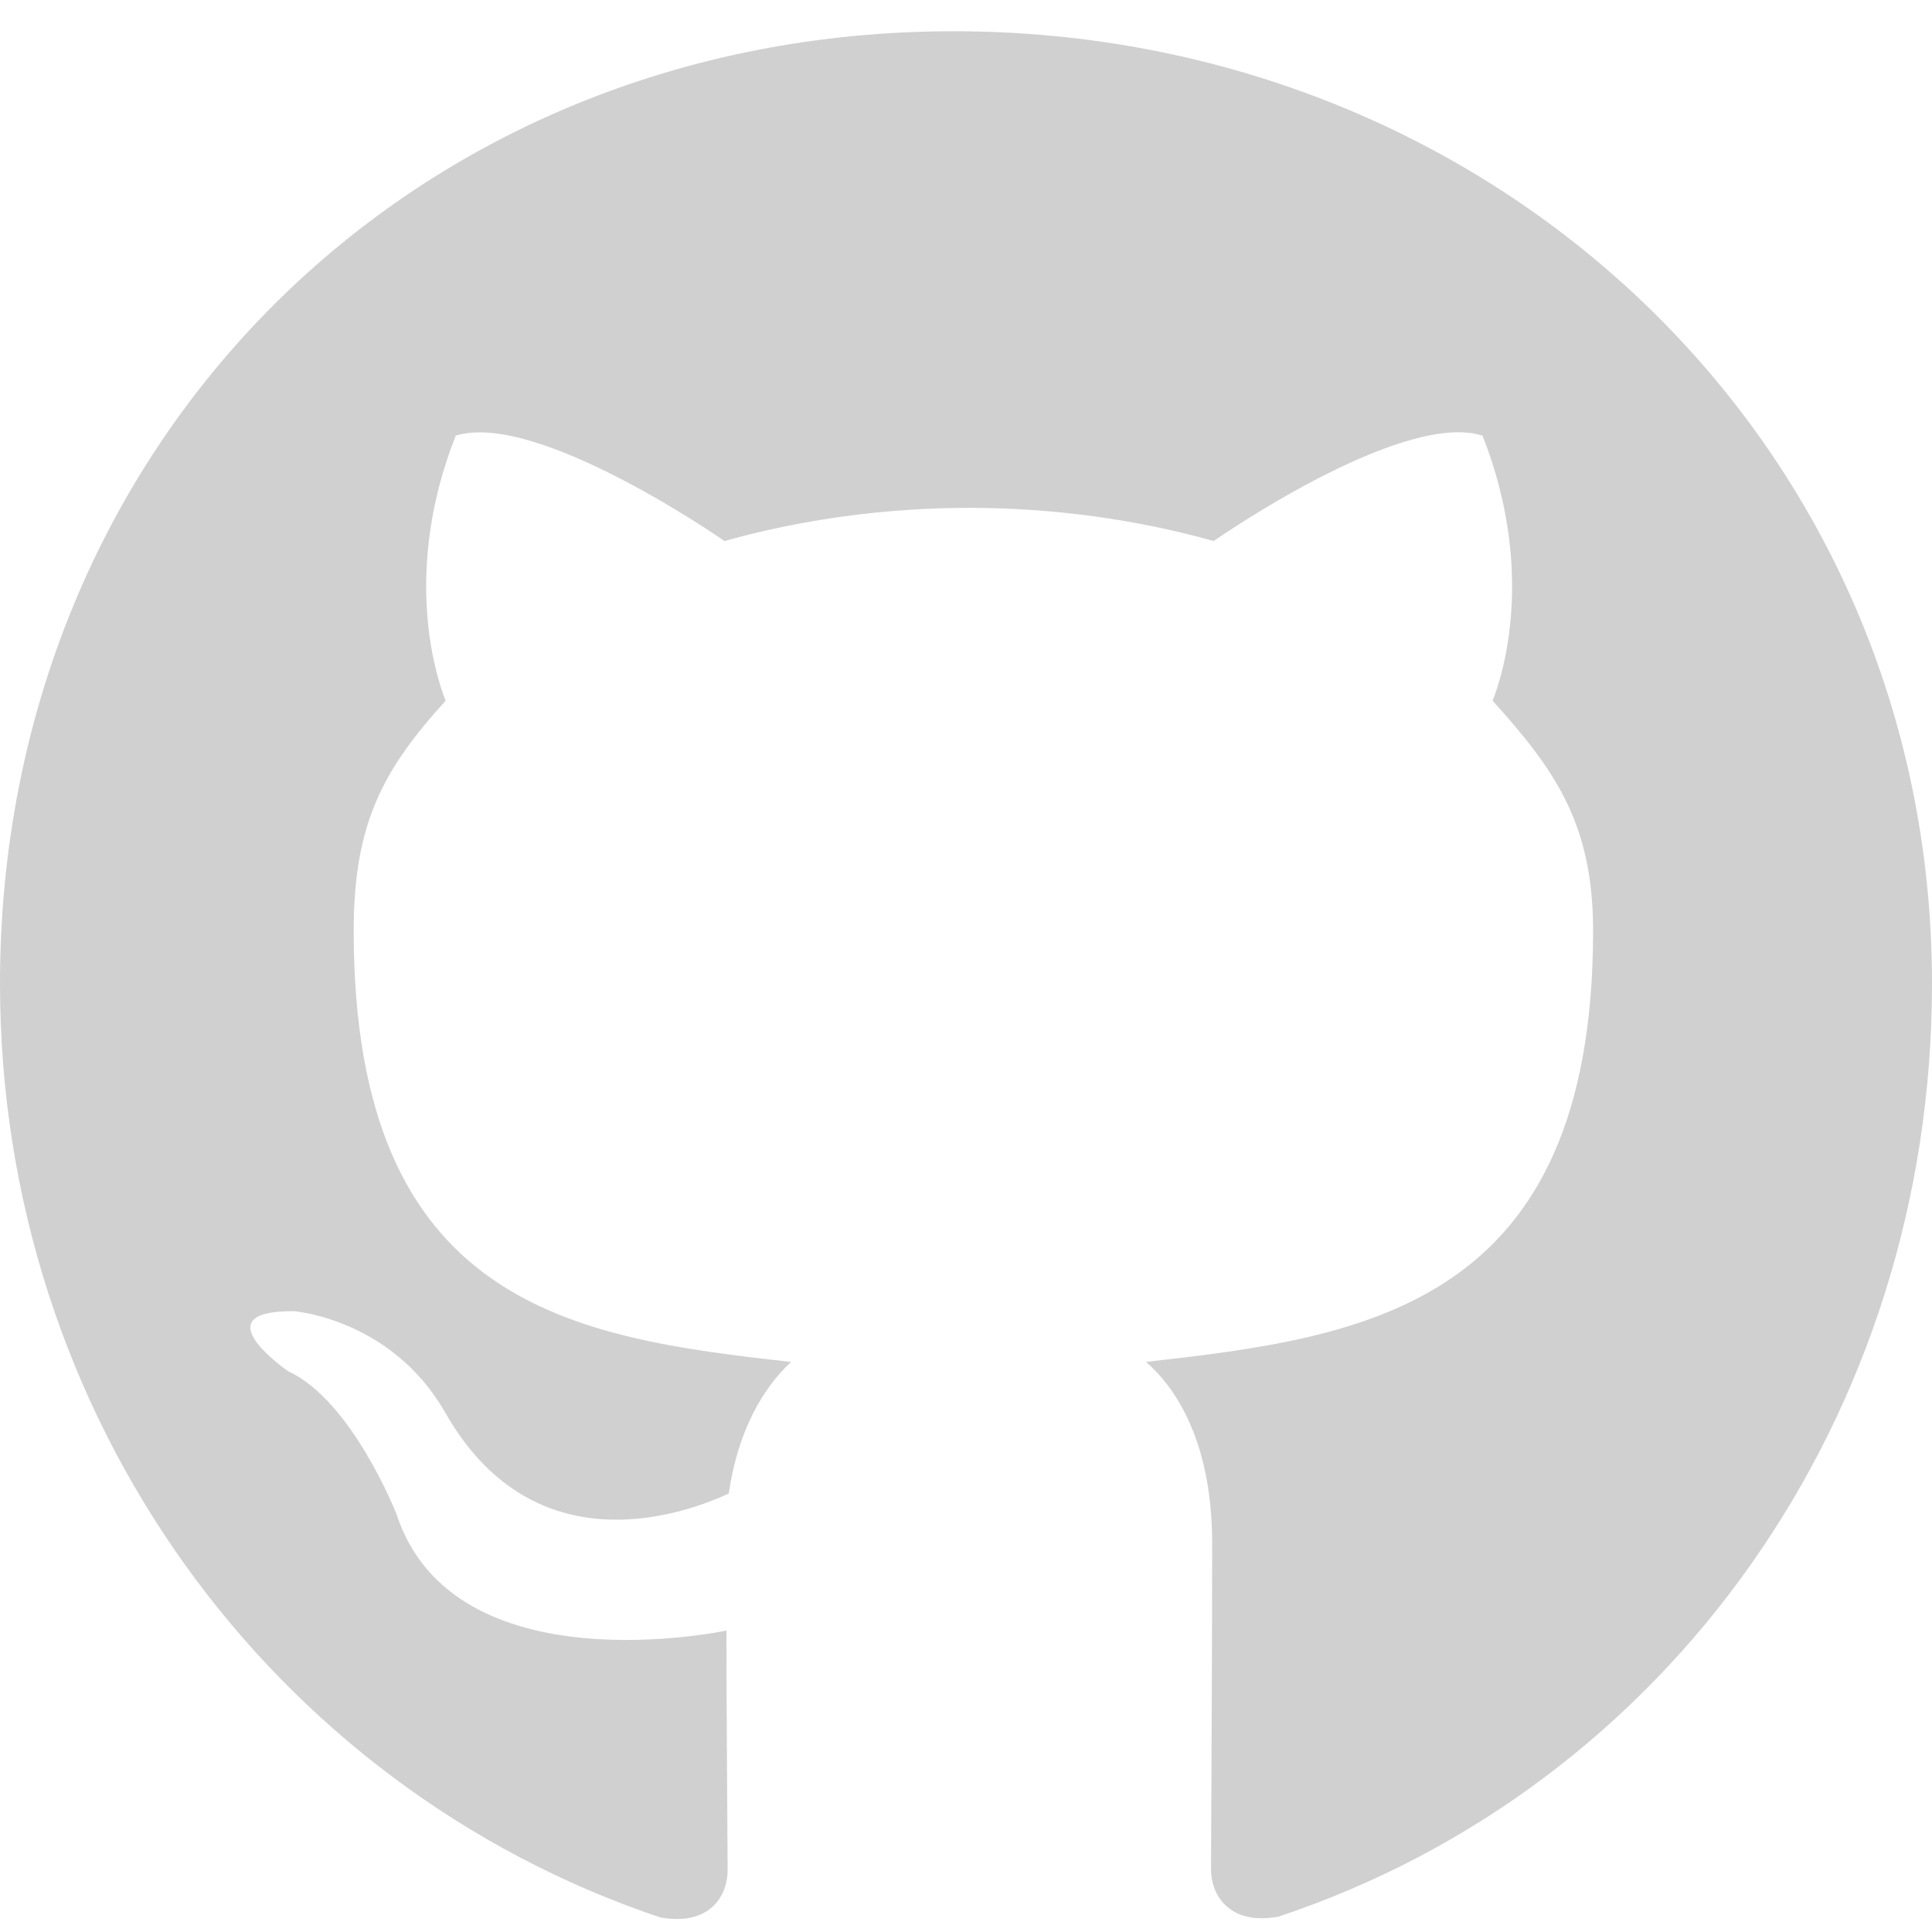
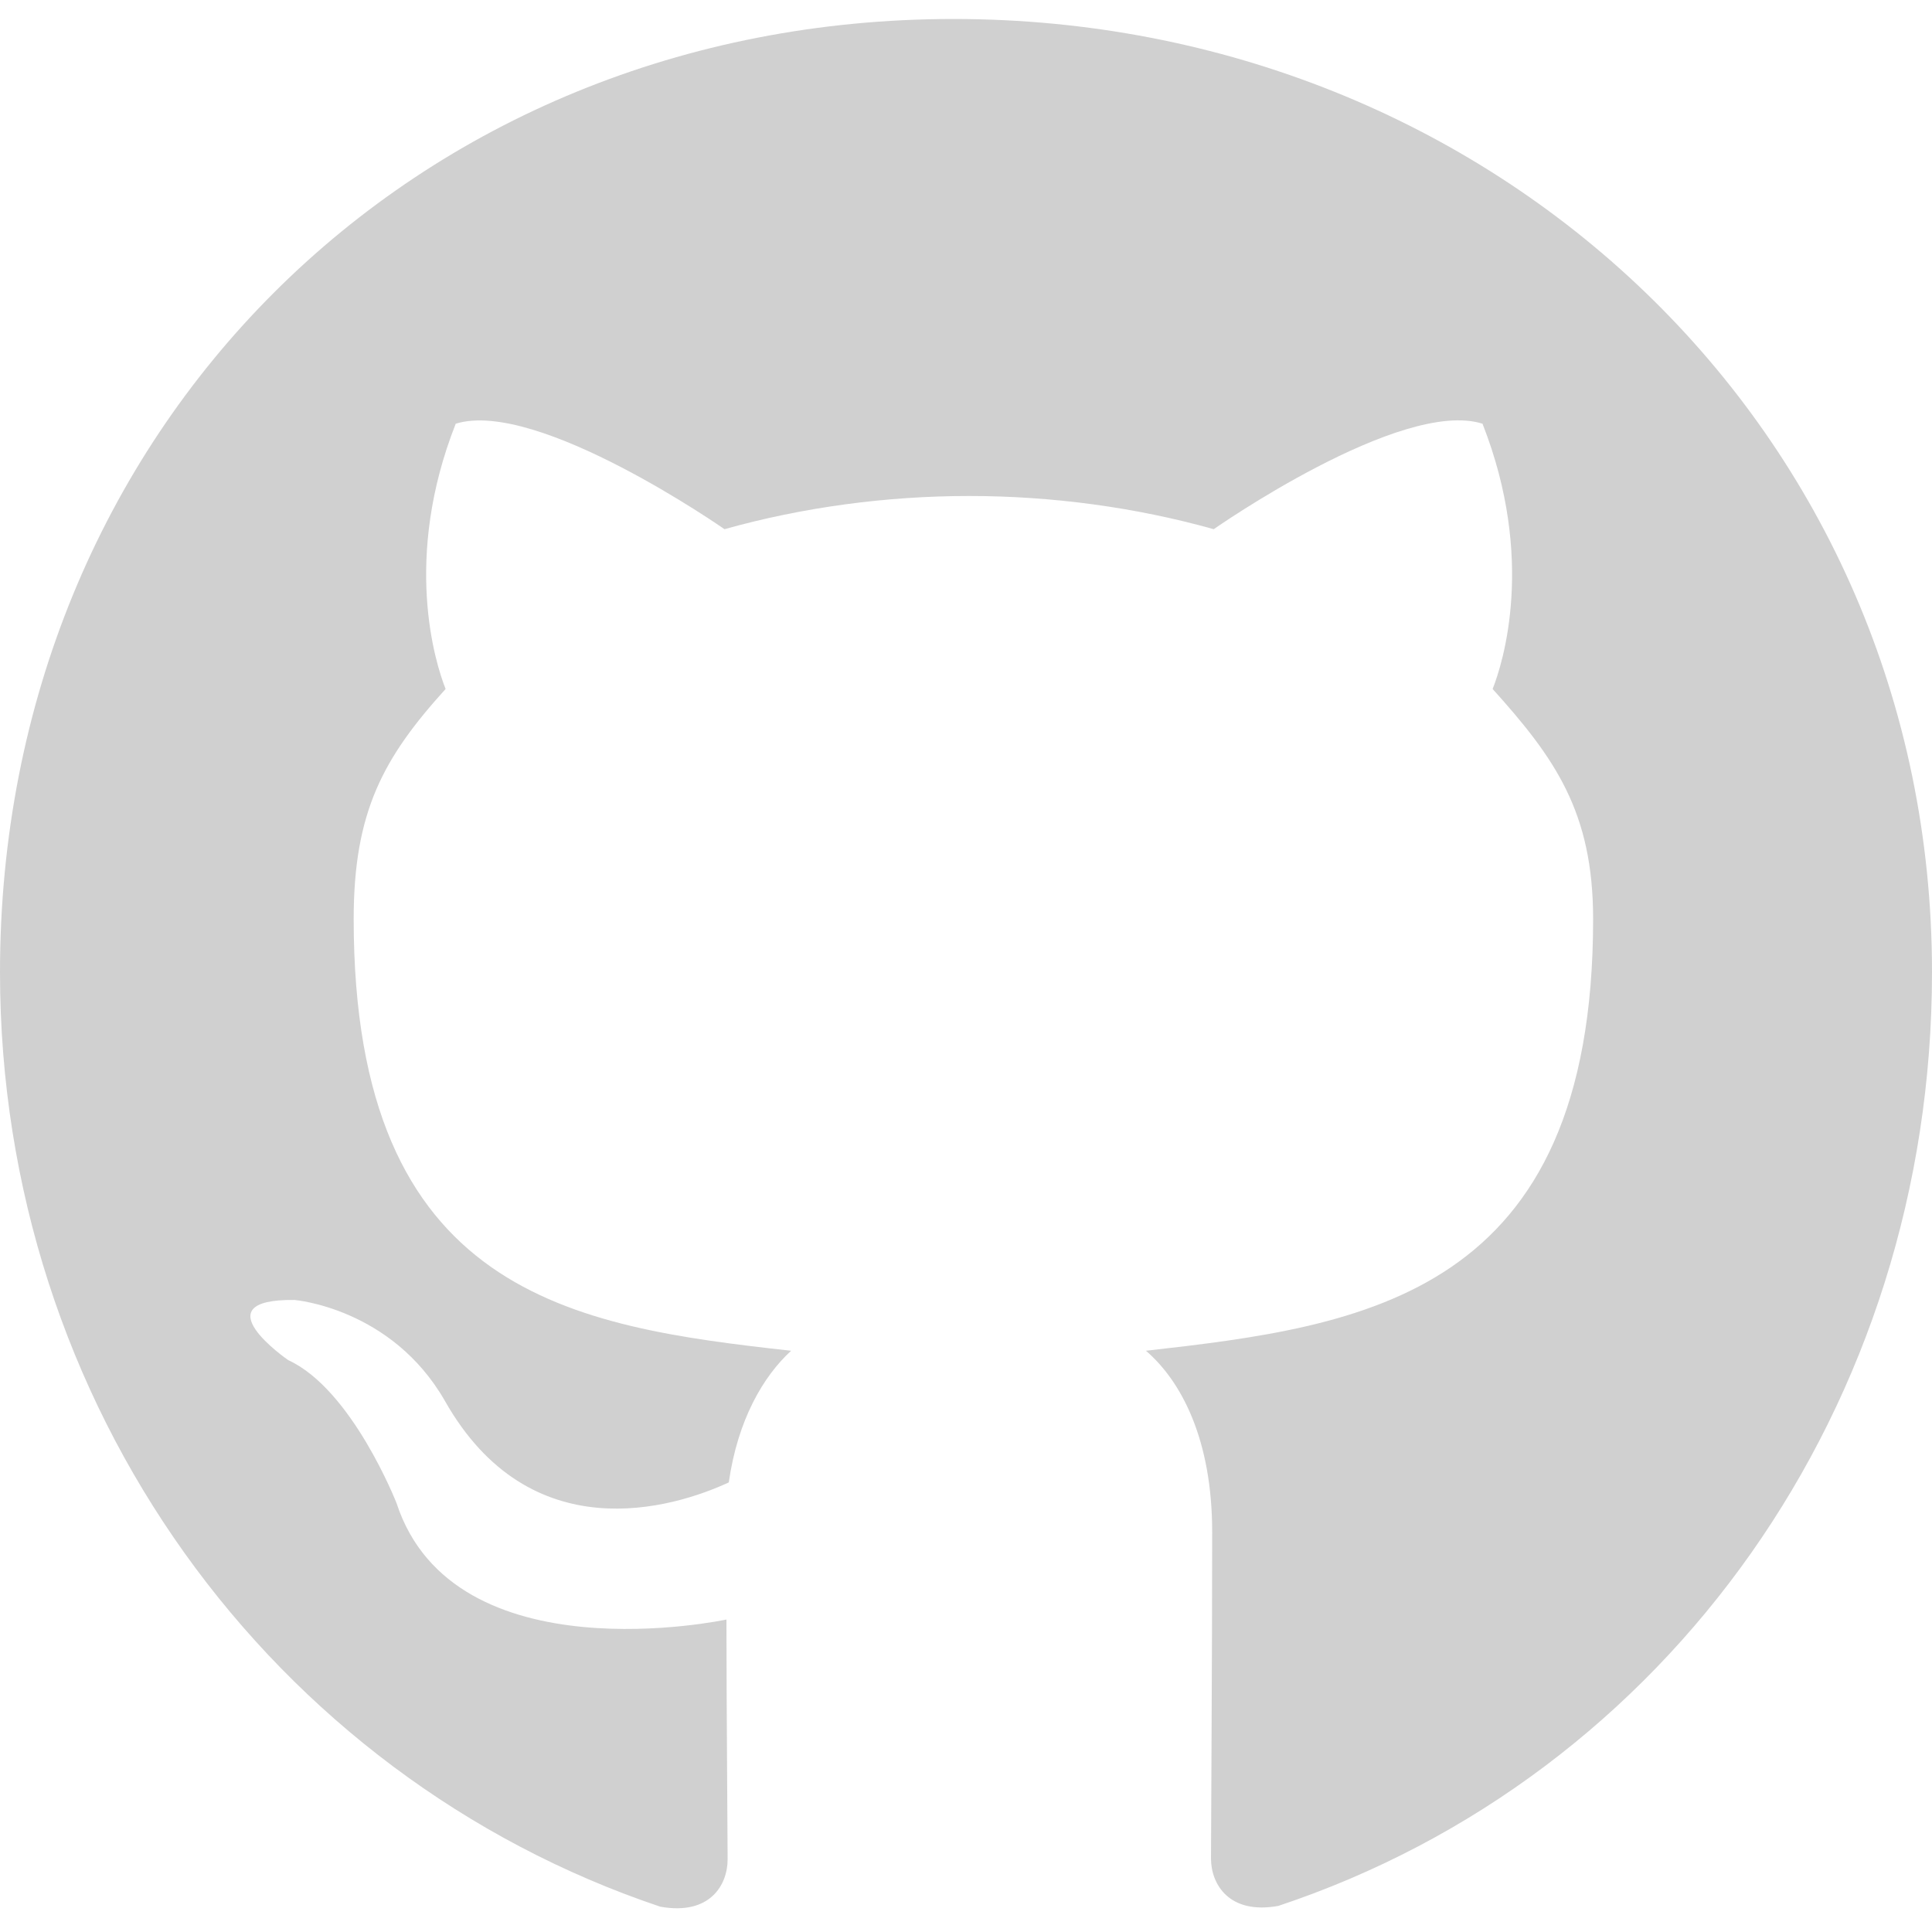
- <svg xmlns="http://www.w3.org/2000/svg" width="29" height="29" viewBox="0 0 29 29" fill="none">
-   <path d="M14.313 0.469C6.203 0.469 0 6.639 0 14.766C0 21.264 4.081 26.824 9.91 28.781C10.659 28.916 10.922 28.453 10.922 28.072C10.922 27.709 10.904 25.705 10.904 24.475C10.904 24.475 6.811 25.354 5.952 22.729C5.952 22.729 5.285 21.023 4.327 20.584C4.327 20.584 2.988 19.664 4.42 19.682C4.42 19.682 5.876 19.799 6.677 21.193C7.957 23.455 10.103 22.805 10.939 22.418C11.074 21.48 11.454 20.83 11.875 20.443C8.606 20.08 5.309 19.605 5.309 13.969C5.309 12.357 5.753 11.549 6.689 10.518C6.537 10.137 6.04 8.566 6.841 6.539C8.063 6.158 10.875 8.121 10.875 8.121C12.044 7.793 13.301 7.623 14.547 7.623C15.792 7.623 17.049 7.793 18.218 8.121C18.218 8.121 21.031 6.152 22.253 6.539C23.054 8.572 22.557 10.137 22.405 10.518C23.34 11.555 23.913 12.363 23.913 13.969C23.913 19.623 20.47 20.074 17.201 20.443C17.739 20.906 18.195 21.785 18.195 23.162C18.195 25.137 18.178 27.58 18.178 28.061C18.178 28.441 18.447 28.904 19.189 28.77C25.036 26.824 29 21.264 29 14.766C29 6.639 22.422 0.469 14.313 0.469Z" fill="#D0D0D0" />
+ <svg xmlns="http://www.w3.org/2000/svg" width="407" height="407" viewBox="0 0 407 407" fill="none">
+   <path d="M200.874 4C87.062 4 0 90.66 0 204.807C0 296.076 57.275 374.176 139.086 401.665C149.589 403.557 153.282 397.055 153.282 391.707C153.282 386.604 153.035 358.458 153.035 341.175C153.035 341.175 95.596 353.52 83.534 316.65C83.534 316.65 74.179 292.701 60.722 286.53C60.722 286.53 41.931 273.609 62.035 273.855C62.035 273.855 82.467 275.501 93.709 295.089C111.679 326.856 141.793 317.72 153.527 312.289C155.415 299.121 160.748 289.986 166.657 284.555C120.787 279.452 74.507 272.786 74.507 193.615C74.507 170.982 80.744 159.625 93.873 145.142C91.739 139.792 84.764 117.736 96.006 89.261C113.156 83.911 152.625 111.481 152.625 111.481C169.037 106.873 186.678 104.486 204.157 104.486C221.634 104.486 239.277 106.873 255.687 111.481C255.687 111.481 295.156 83.829 312.307 89.261C323.548 117.818 316.574 139.792 314.44 145.142C327.569 159.708 335.611 171.065 335.611 193.615C335.611 273.032 287.28 279.369 241.41 284.555C248.959 291.055 255.36 303.401 255.36 322.74C255.36 350.475 255.113 384.793 255.113 391.541C255.113 396.891 258.888 403.393 269.309 401.499C351.366 374.176 407 296.076 407 204.807C407 90.66 314.687 4 200.874 4Z" fill="#D0D0D0" />
</svg>
